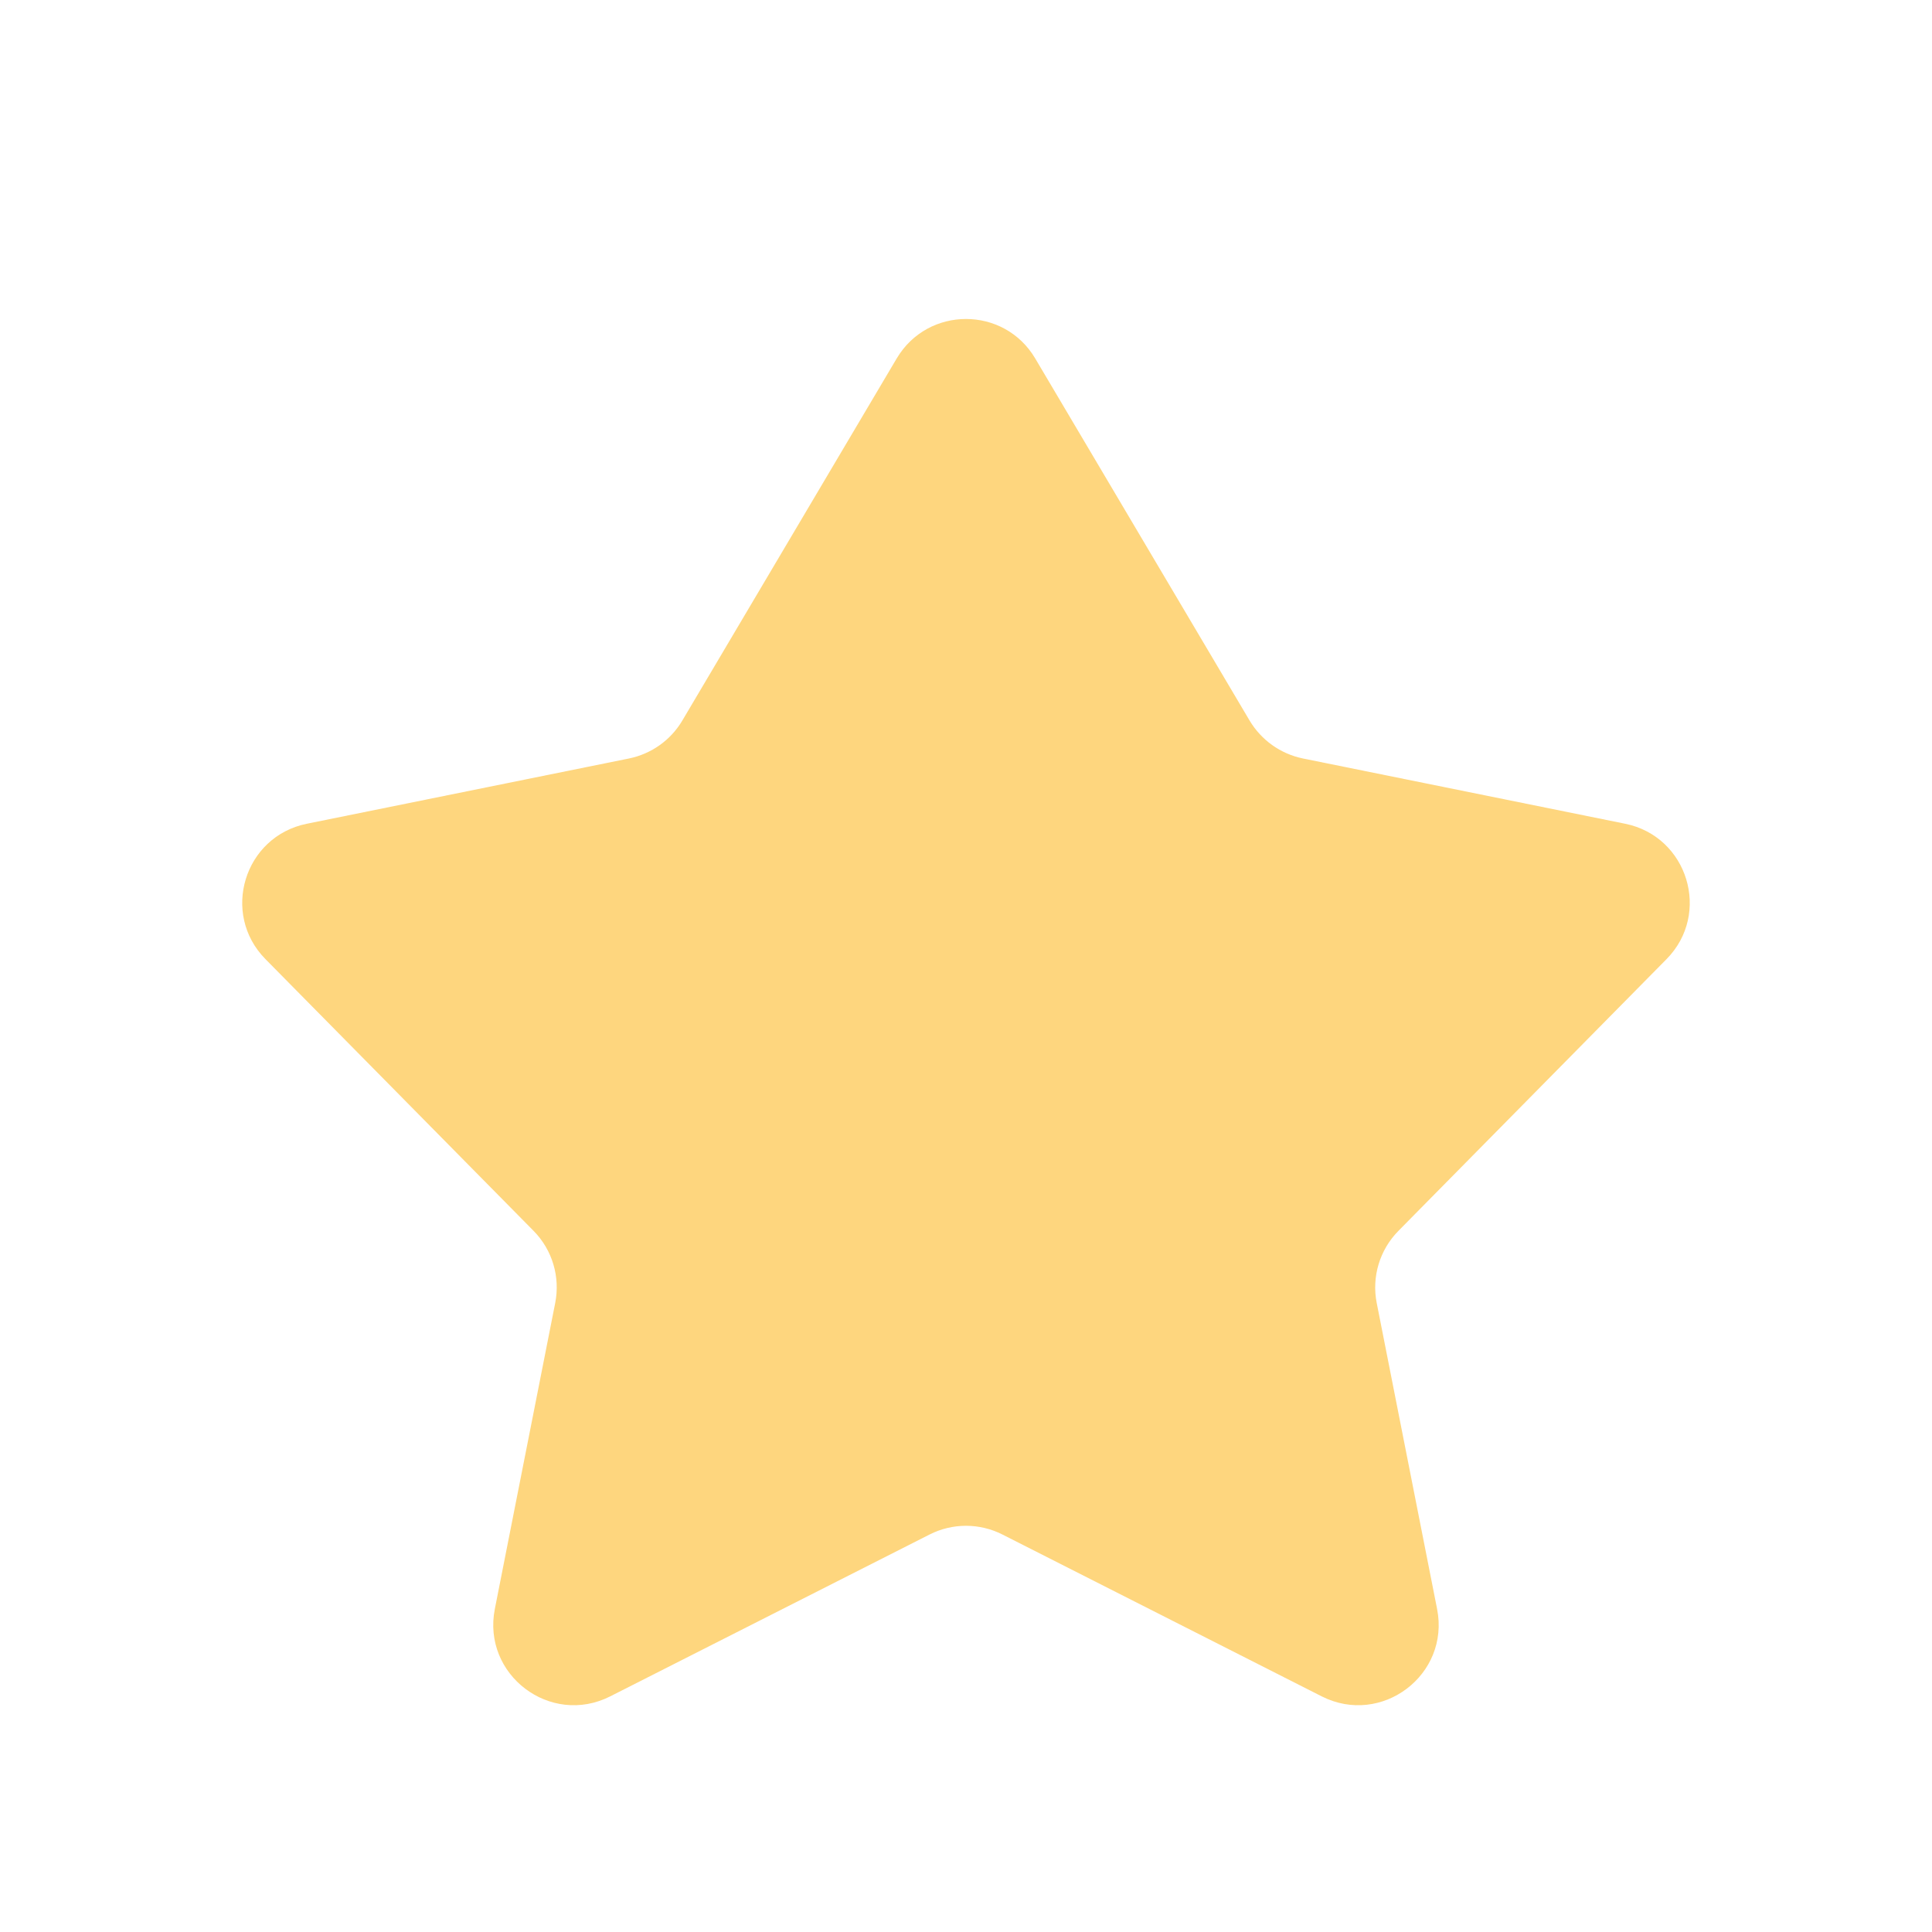
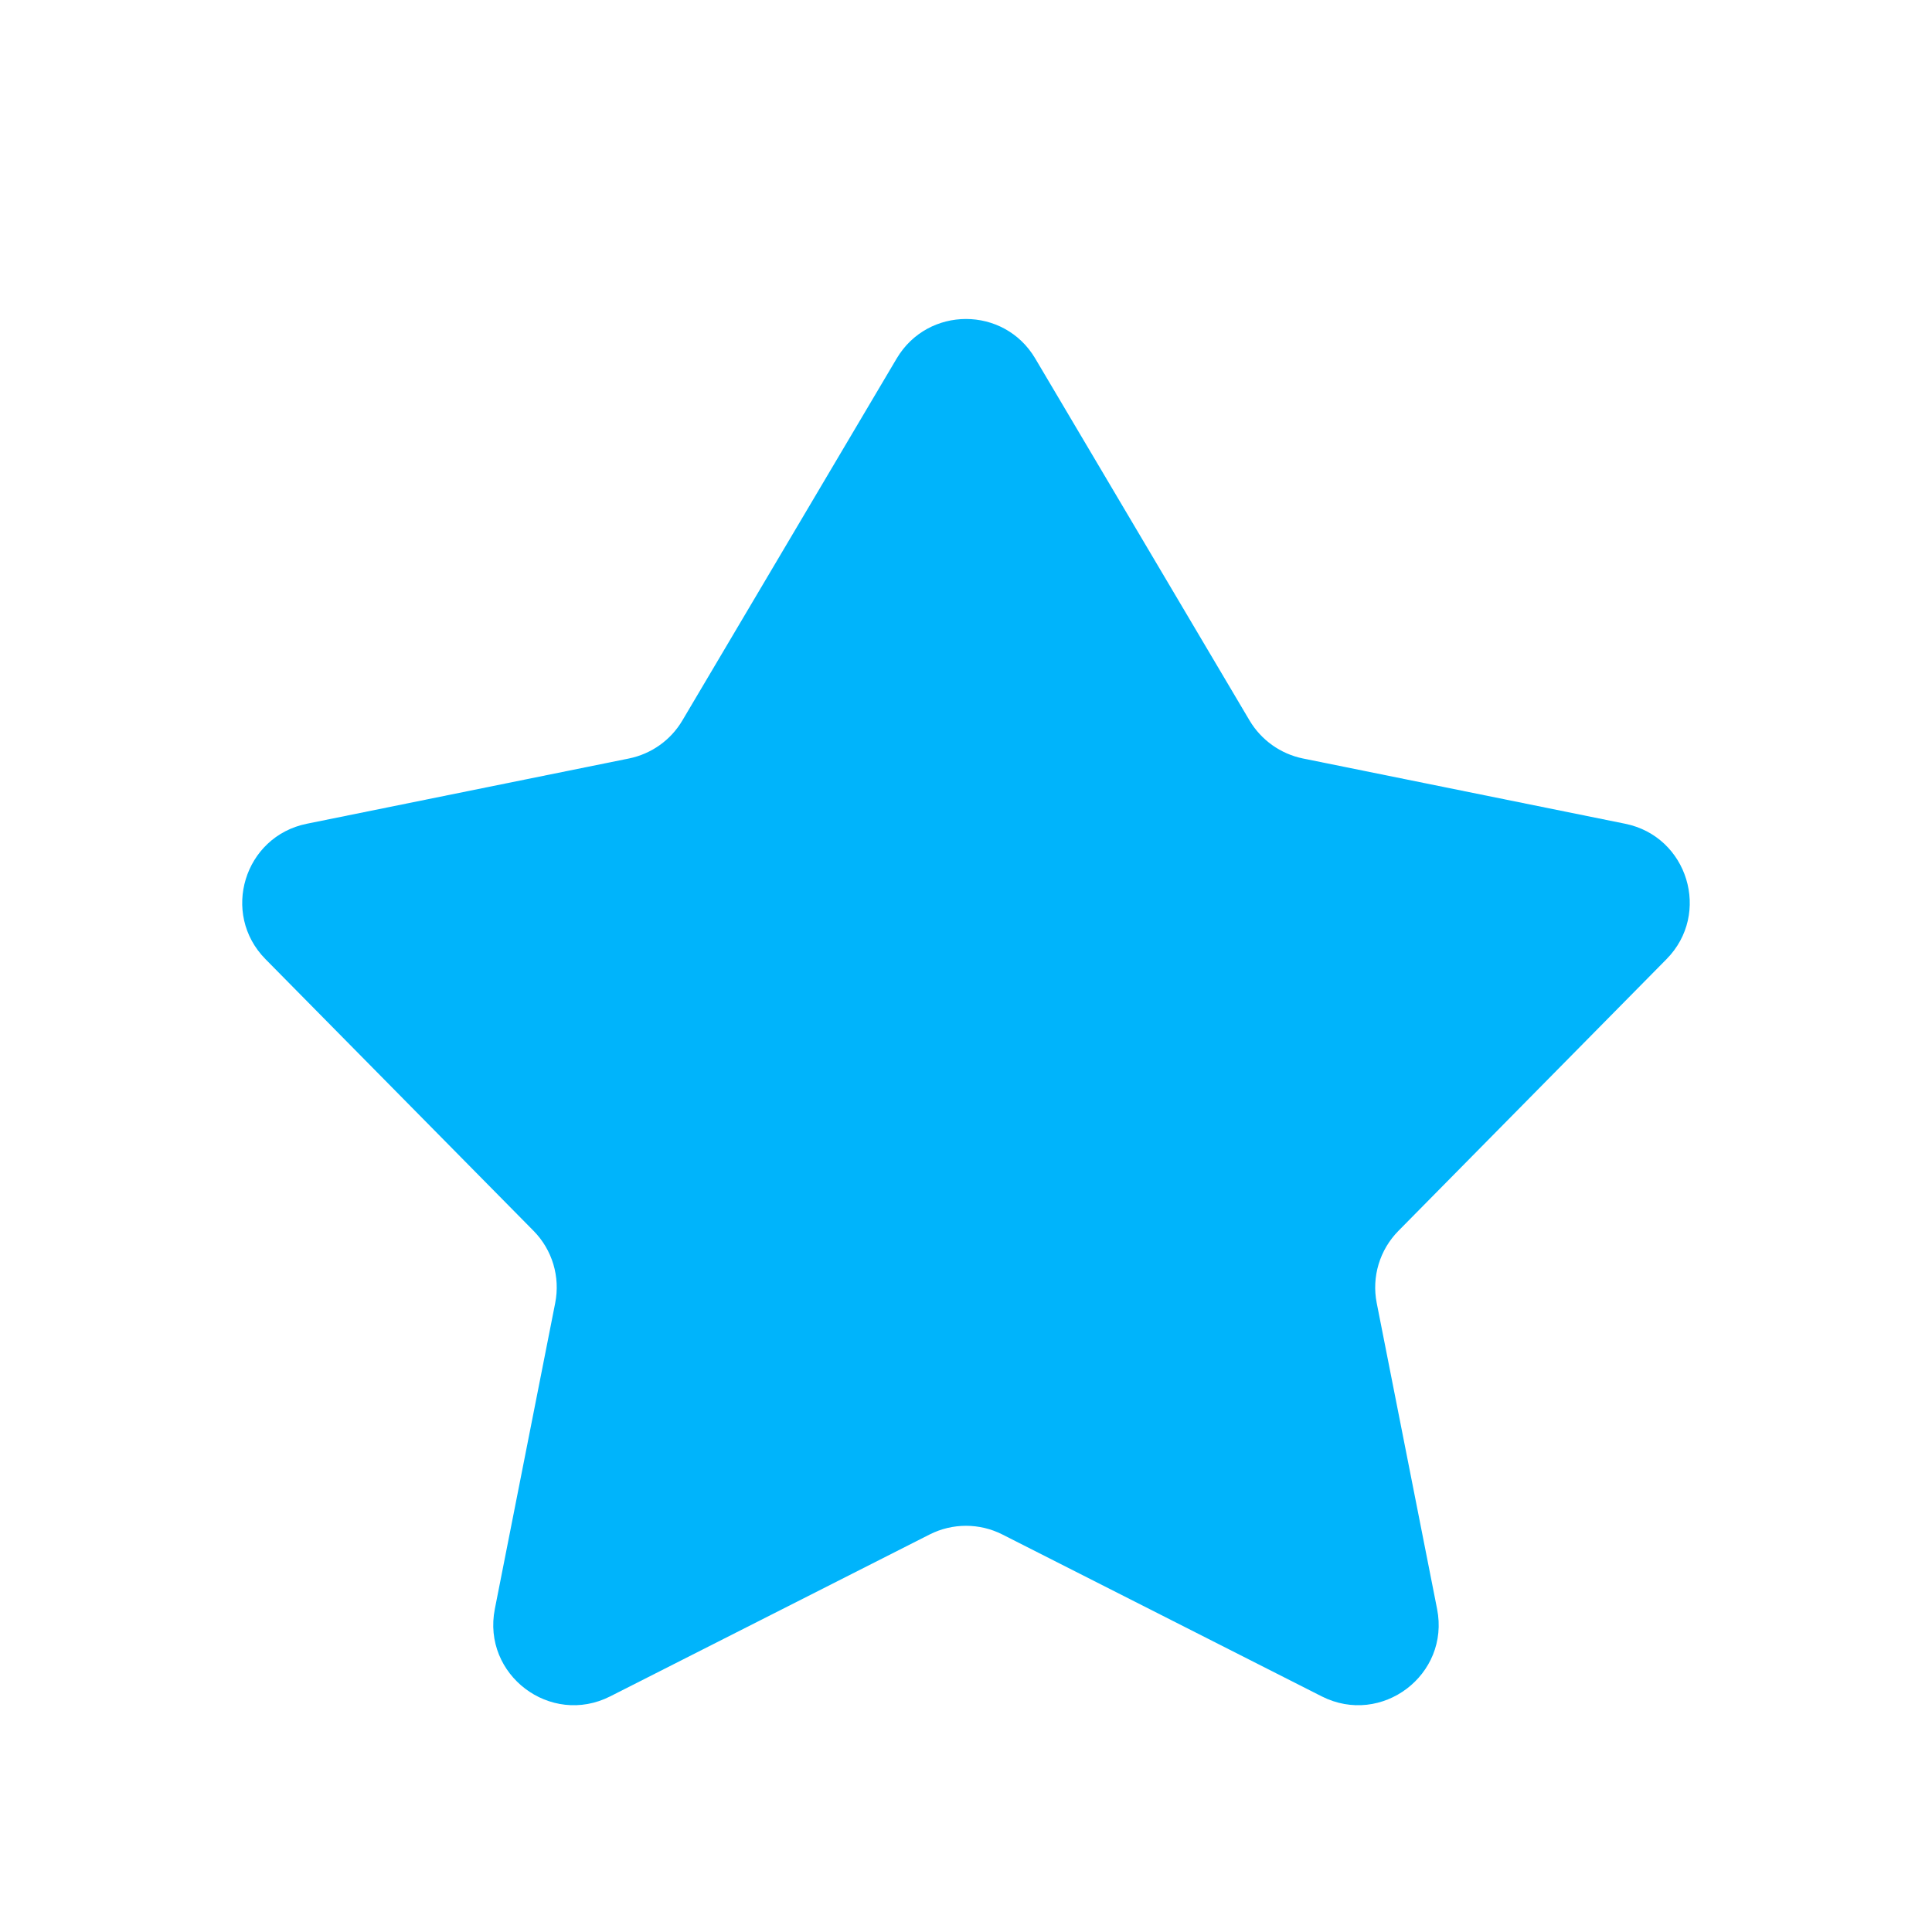
<svg xmlns="http://www.w3.org/2000/svg" width="24" height="24" viewBox="0 0 24 24" fill="none">
-   <path d="M3.811 10.233L7.814 9.422C8.092 9.365 8.332 9.194 8.476 8.951L11.139 4.453C11.527 3.799 12.473 3.799 12.86 4.453L15.523 8.951C15.668 9.194 15.908 9.365 16.185 9.422L20.189 10.233C20.967 10.391 21.26 11.35 20.702 11.915L17.372 15.29C17.139 15.526 17.038 15.861 17.102 16.186L17.852 19.987C18.014 20.805 17.163 21.449 16.419 21.073L12.452 19.062C12.168 18.918 11.832 18.918 11.548 19.062L7.58 21.073C6.837 21.449 5.986 20.805 6.147 19.987L6.897 16.186C6.961 15.861 6.861 15.526 6.628 15.29L3.298 11.915C2.74 11.35 3.032 10.391 3.811 10.233Z" fill="#FED67E" />
+   <path d="M3.811 10.233L7.814 9.422C8.092 9.365 8.332 9.194 8.476 8.951L11.139 4.453C11.527 3.799 12.473 3.799 12.86 4.453L15.523 8.951C15.668 9.194 15.908 9.365 16.185 9.422L20.189 10.233C20.967 10.391 21.26 11.35 20.702 11.915L17.372 15.29C17.139 15.526 17.038 15.861 17.102 16.186L17.852 19.987C18.014 20.805 17.163 21.449 16.419 21.073L12.452 19.062C12.168 18.918 11.832 18.918 11.548 19.062L7.58 21.073C6.837 21.449 5.986 20.805 6.147 19.987L6.897 16.186C6.961 15.861 6.861 15.526 6.628 15.29L3.298 11.915C2.74 11.35 3.032 10.391 3.811 10.233Z" fill="#00B4FB" />
</svg>
